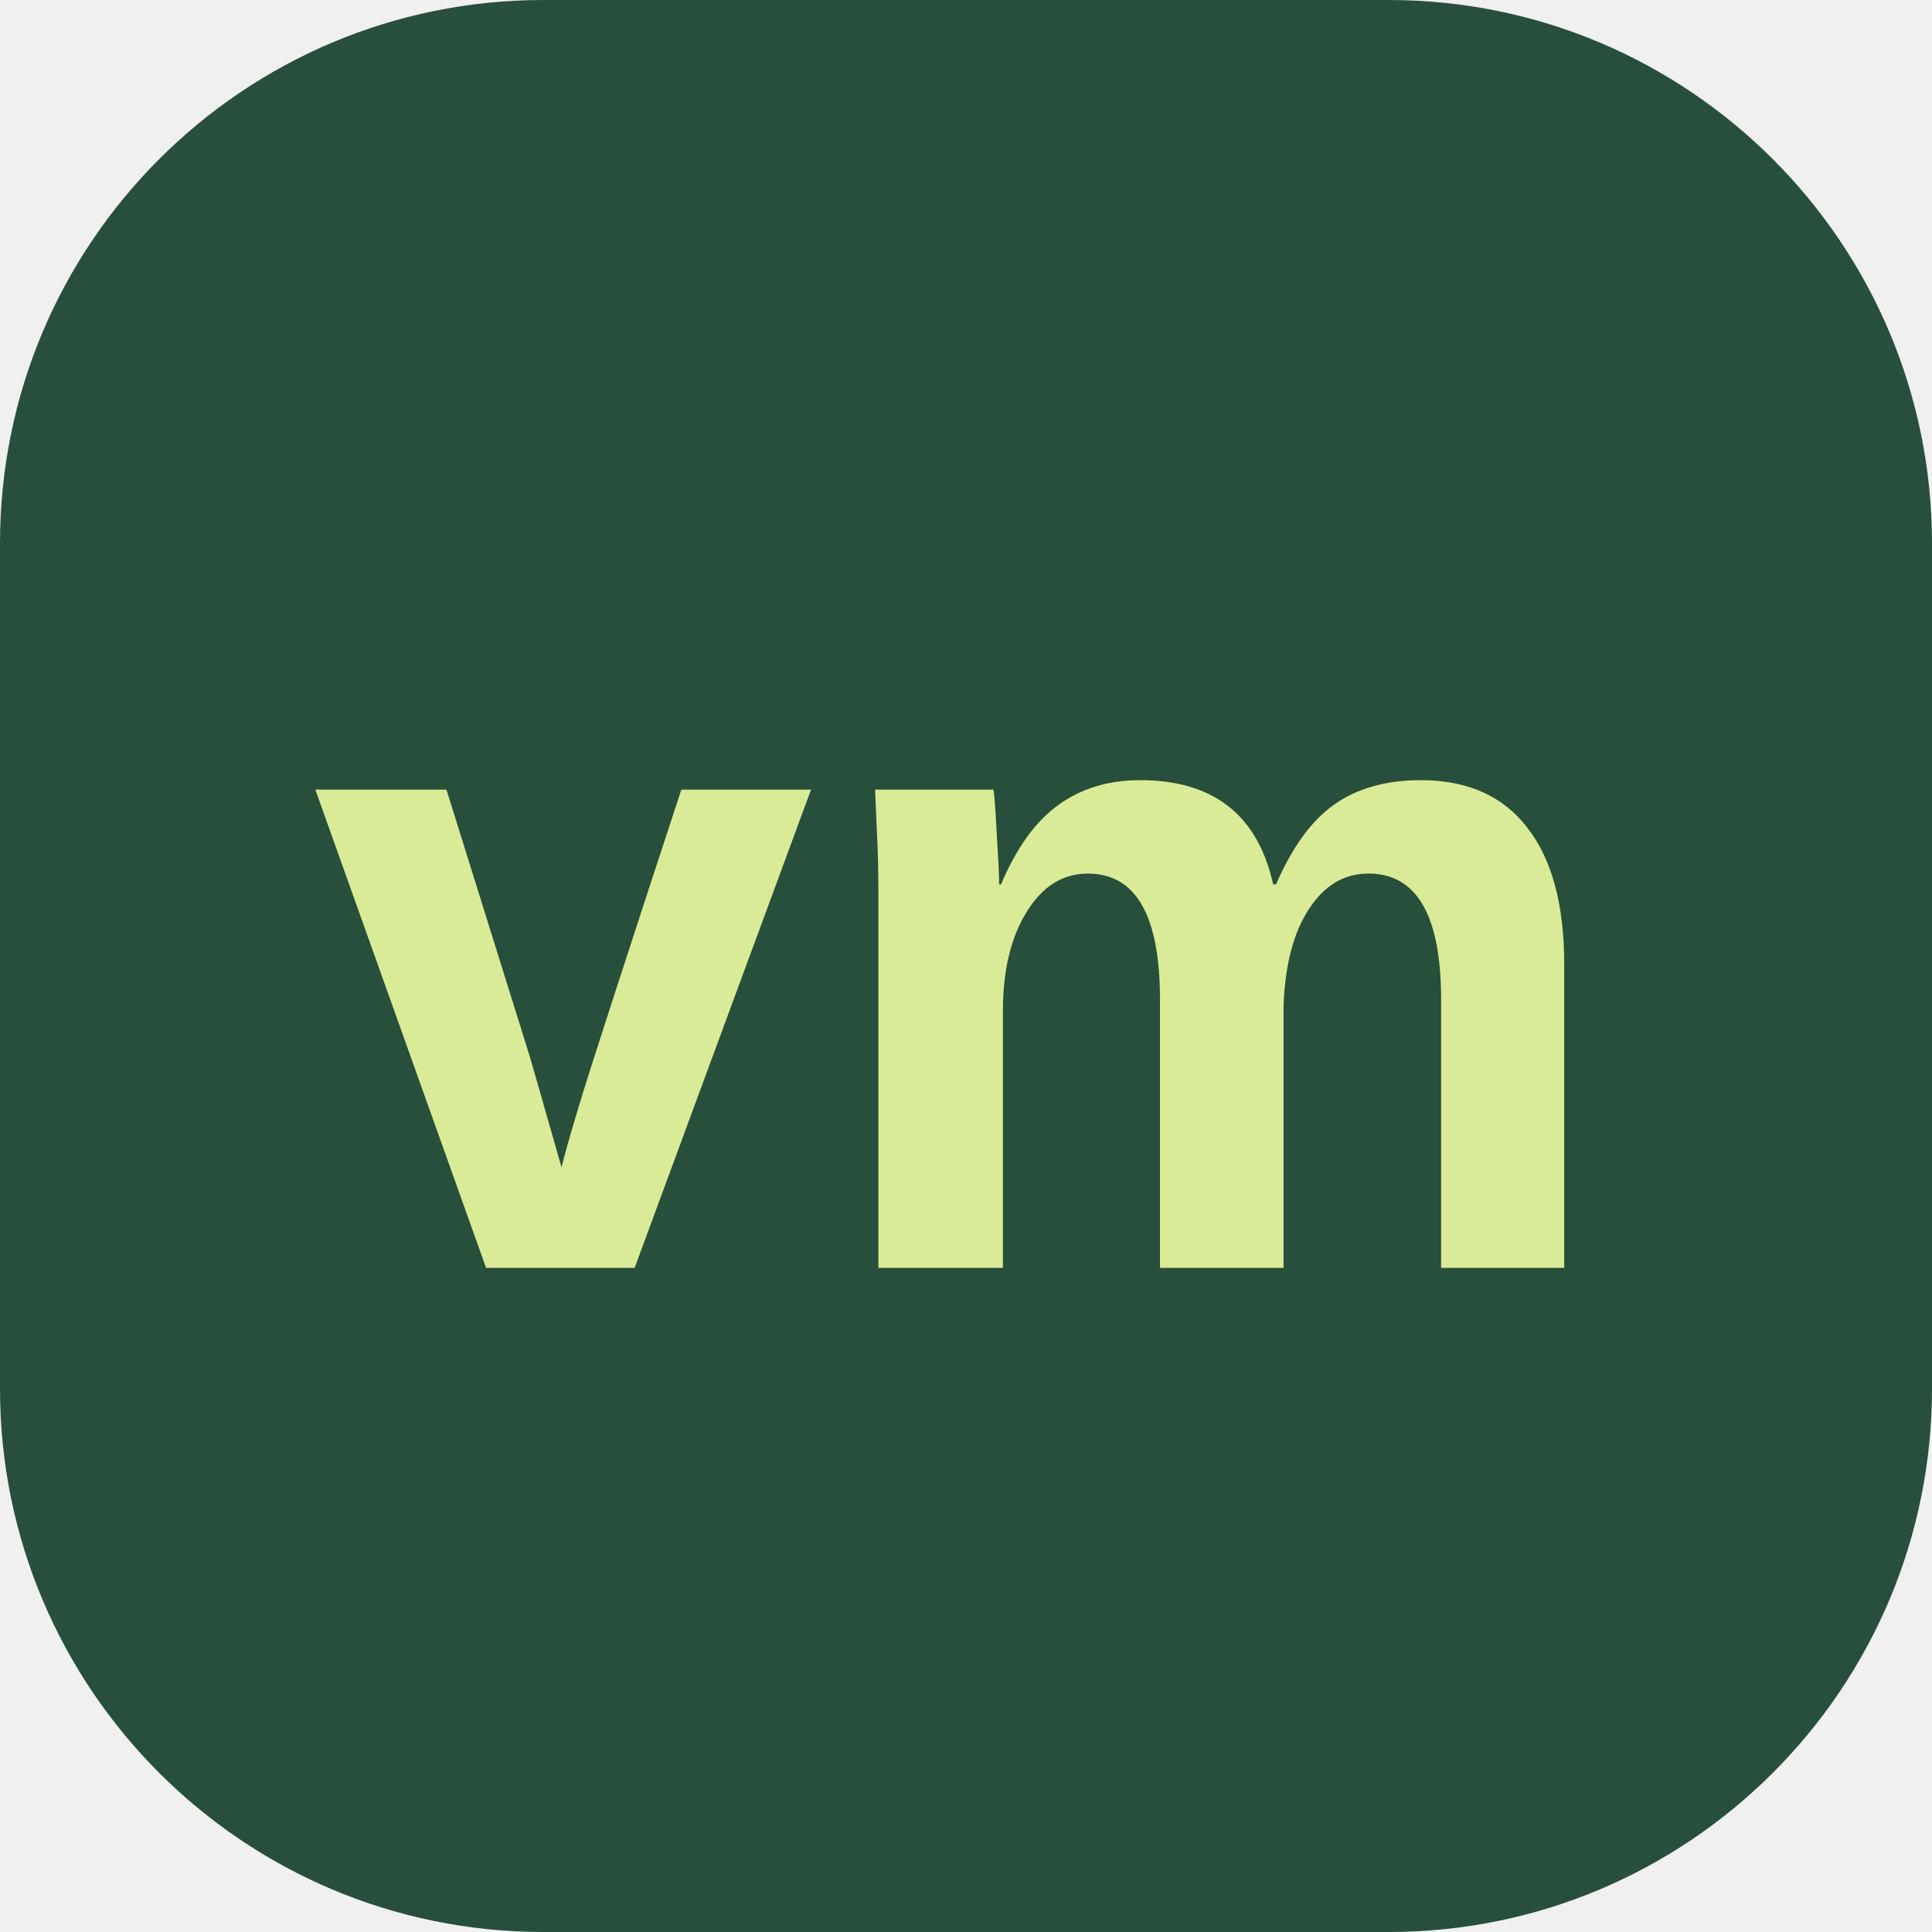
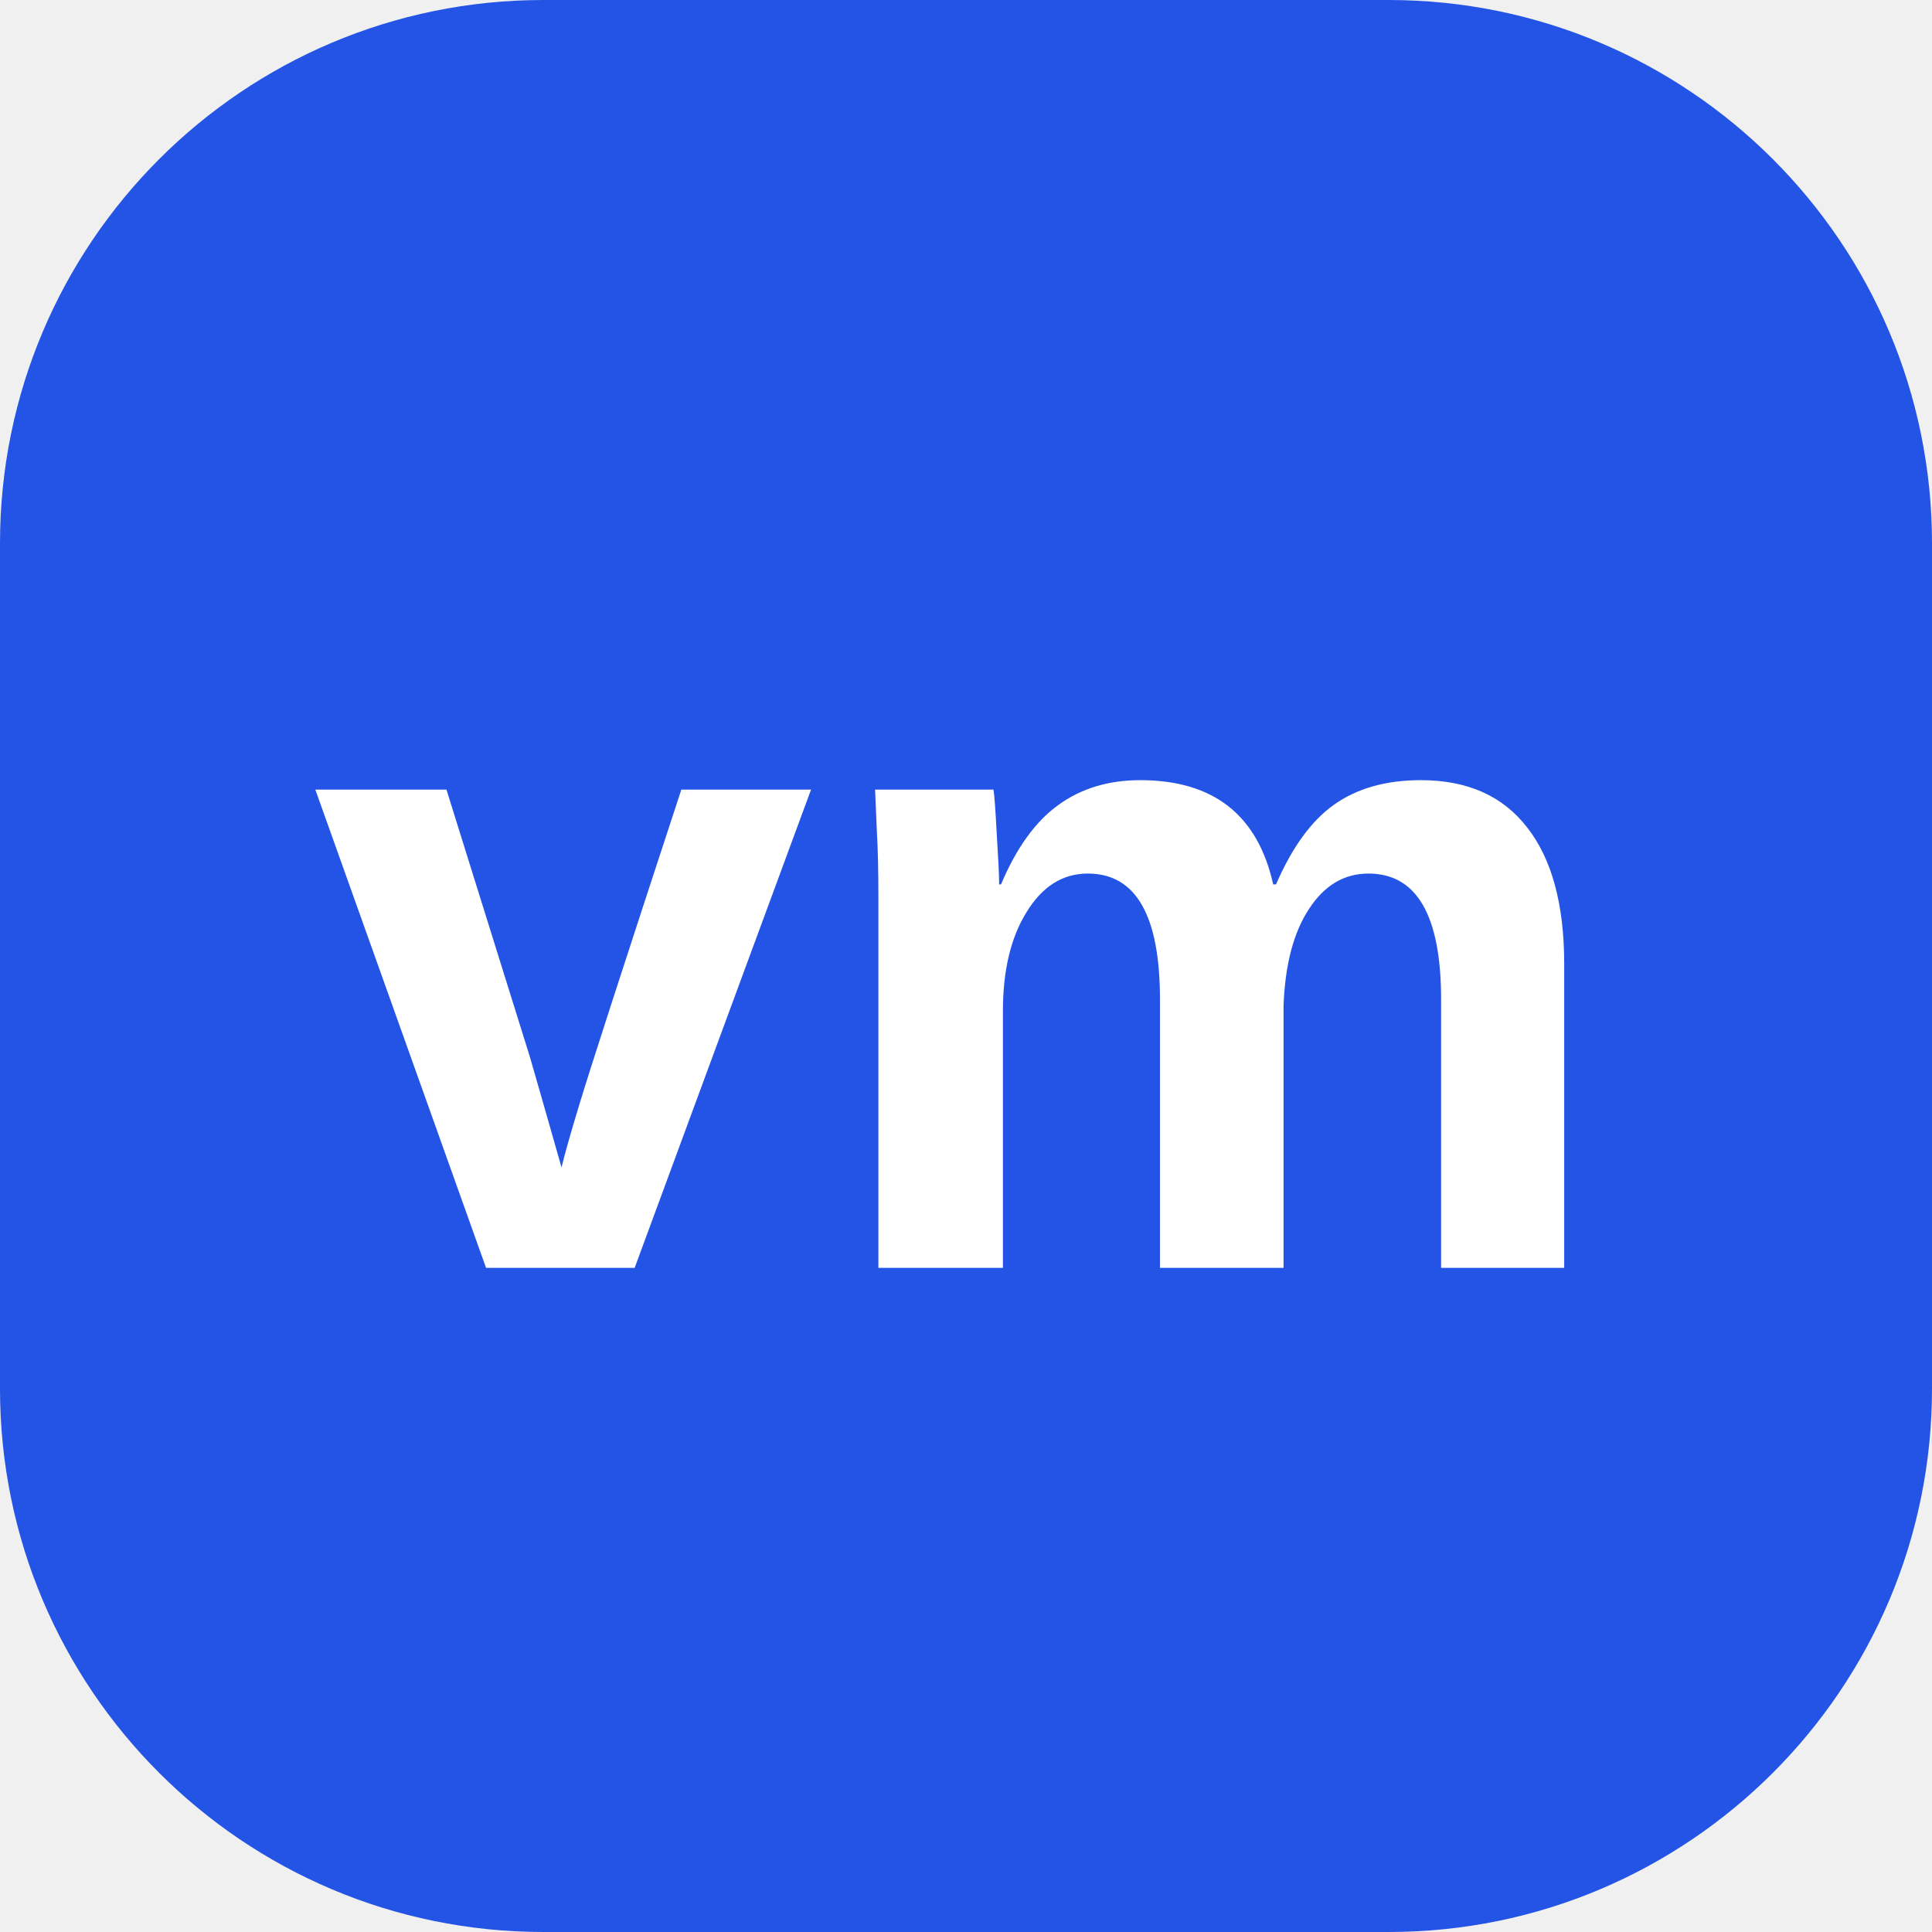
<svg xmlns="http://www.w3.org/2000/svg" viewBox="0 0 64 64">
-   <rect width="64" height="64" rx="18" fill="#284f3b" />
-   <text x="32" y="42" text-anchor="middle" fill="#daeb97" font-family="Arial,sans-serif" font-size="30" font-weight="bold">vm</text>
+   <rect width="64" height="64" rx="18" fill="#2454e6" />
+   <text x="32" y="42" text-anchor="middle" fill="#ffffff" font-family="Arial,sans-serif" font-size="30" font-weight="bold">vm</text>
</svg>
